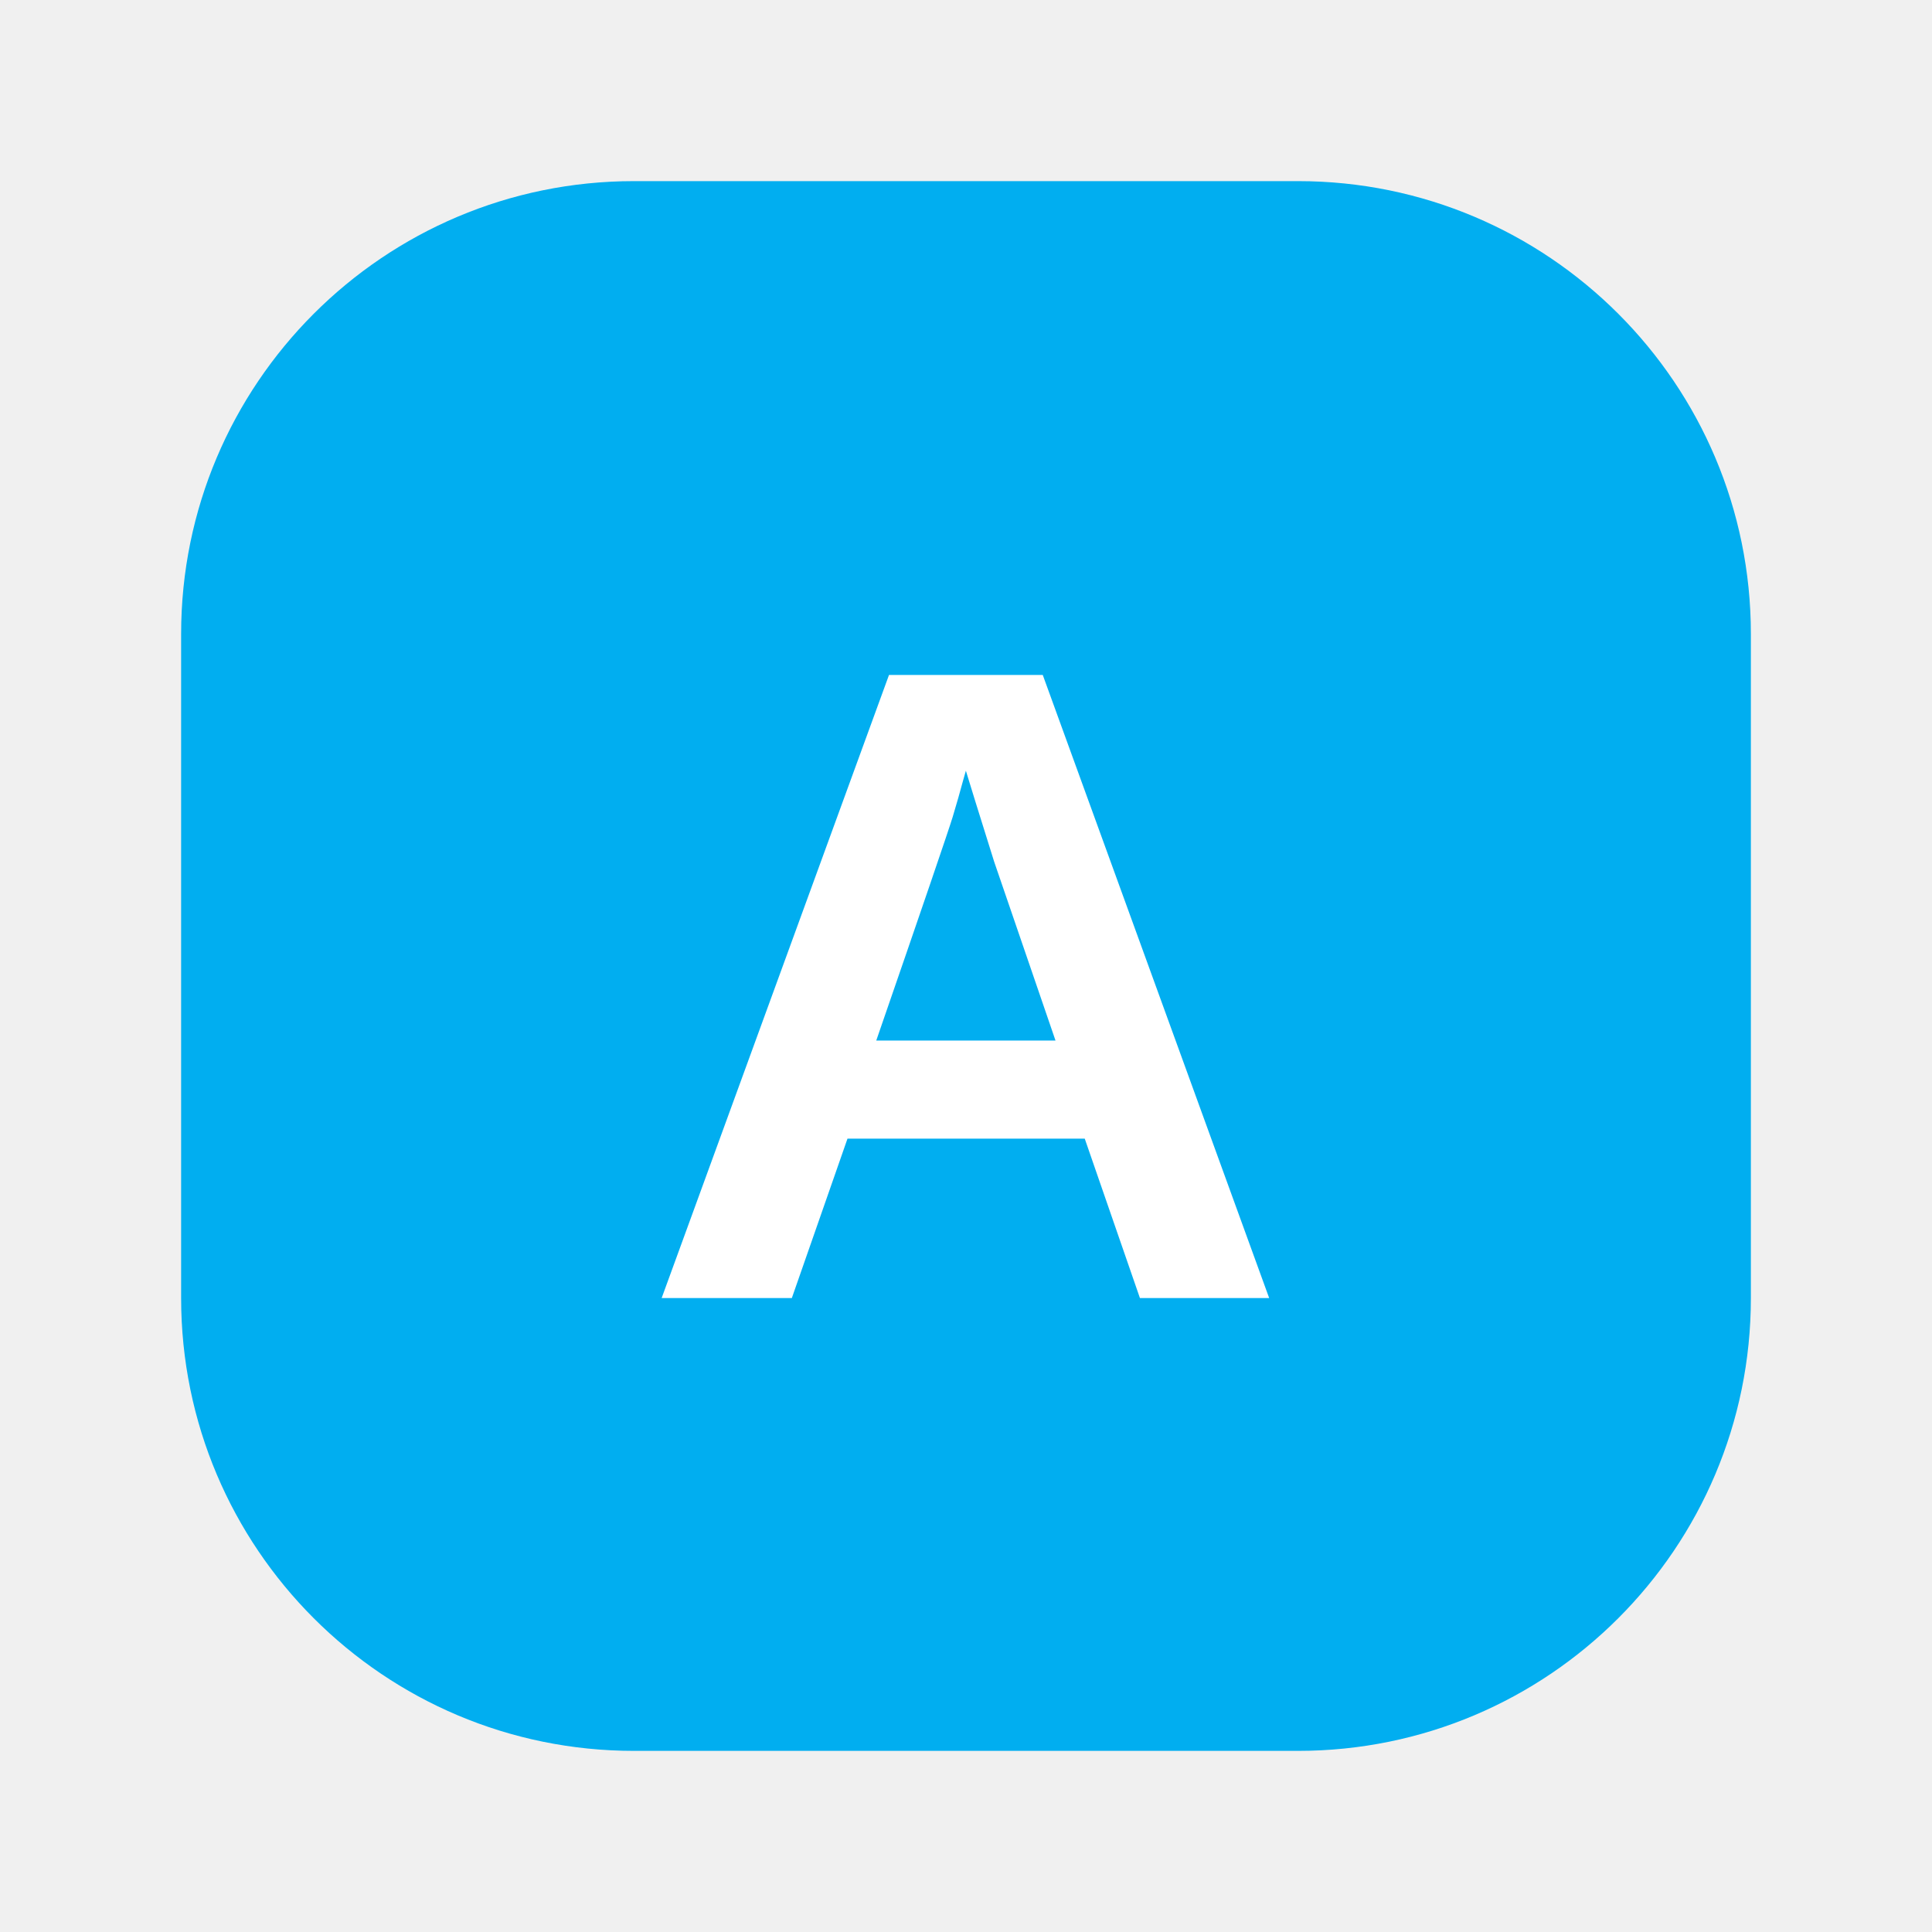
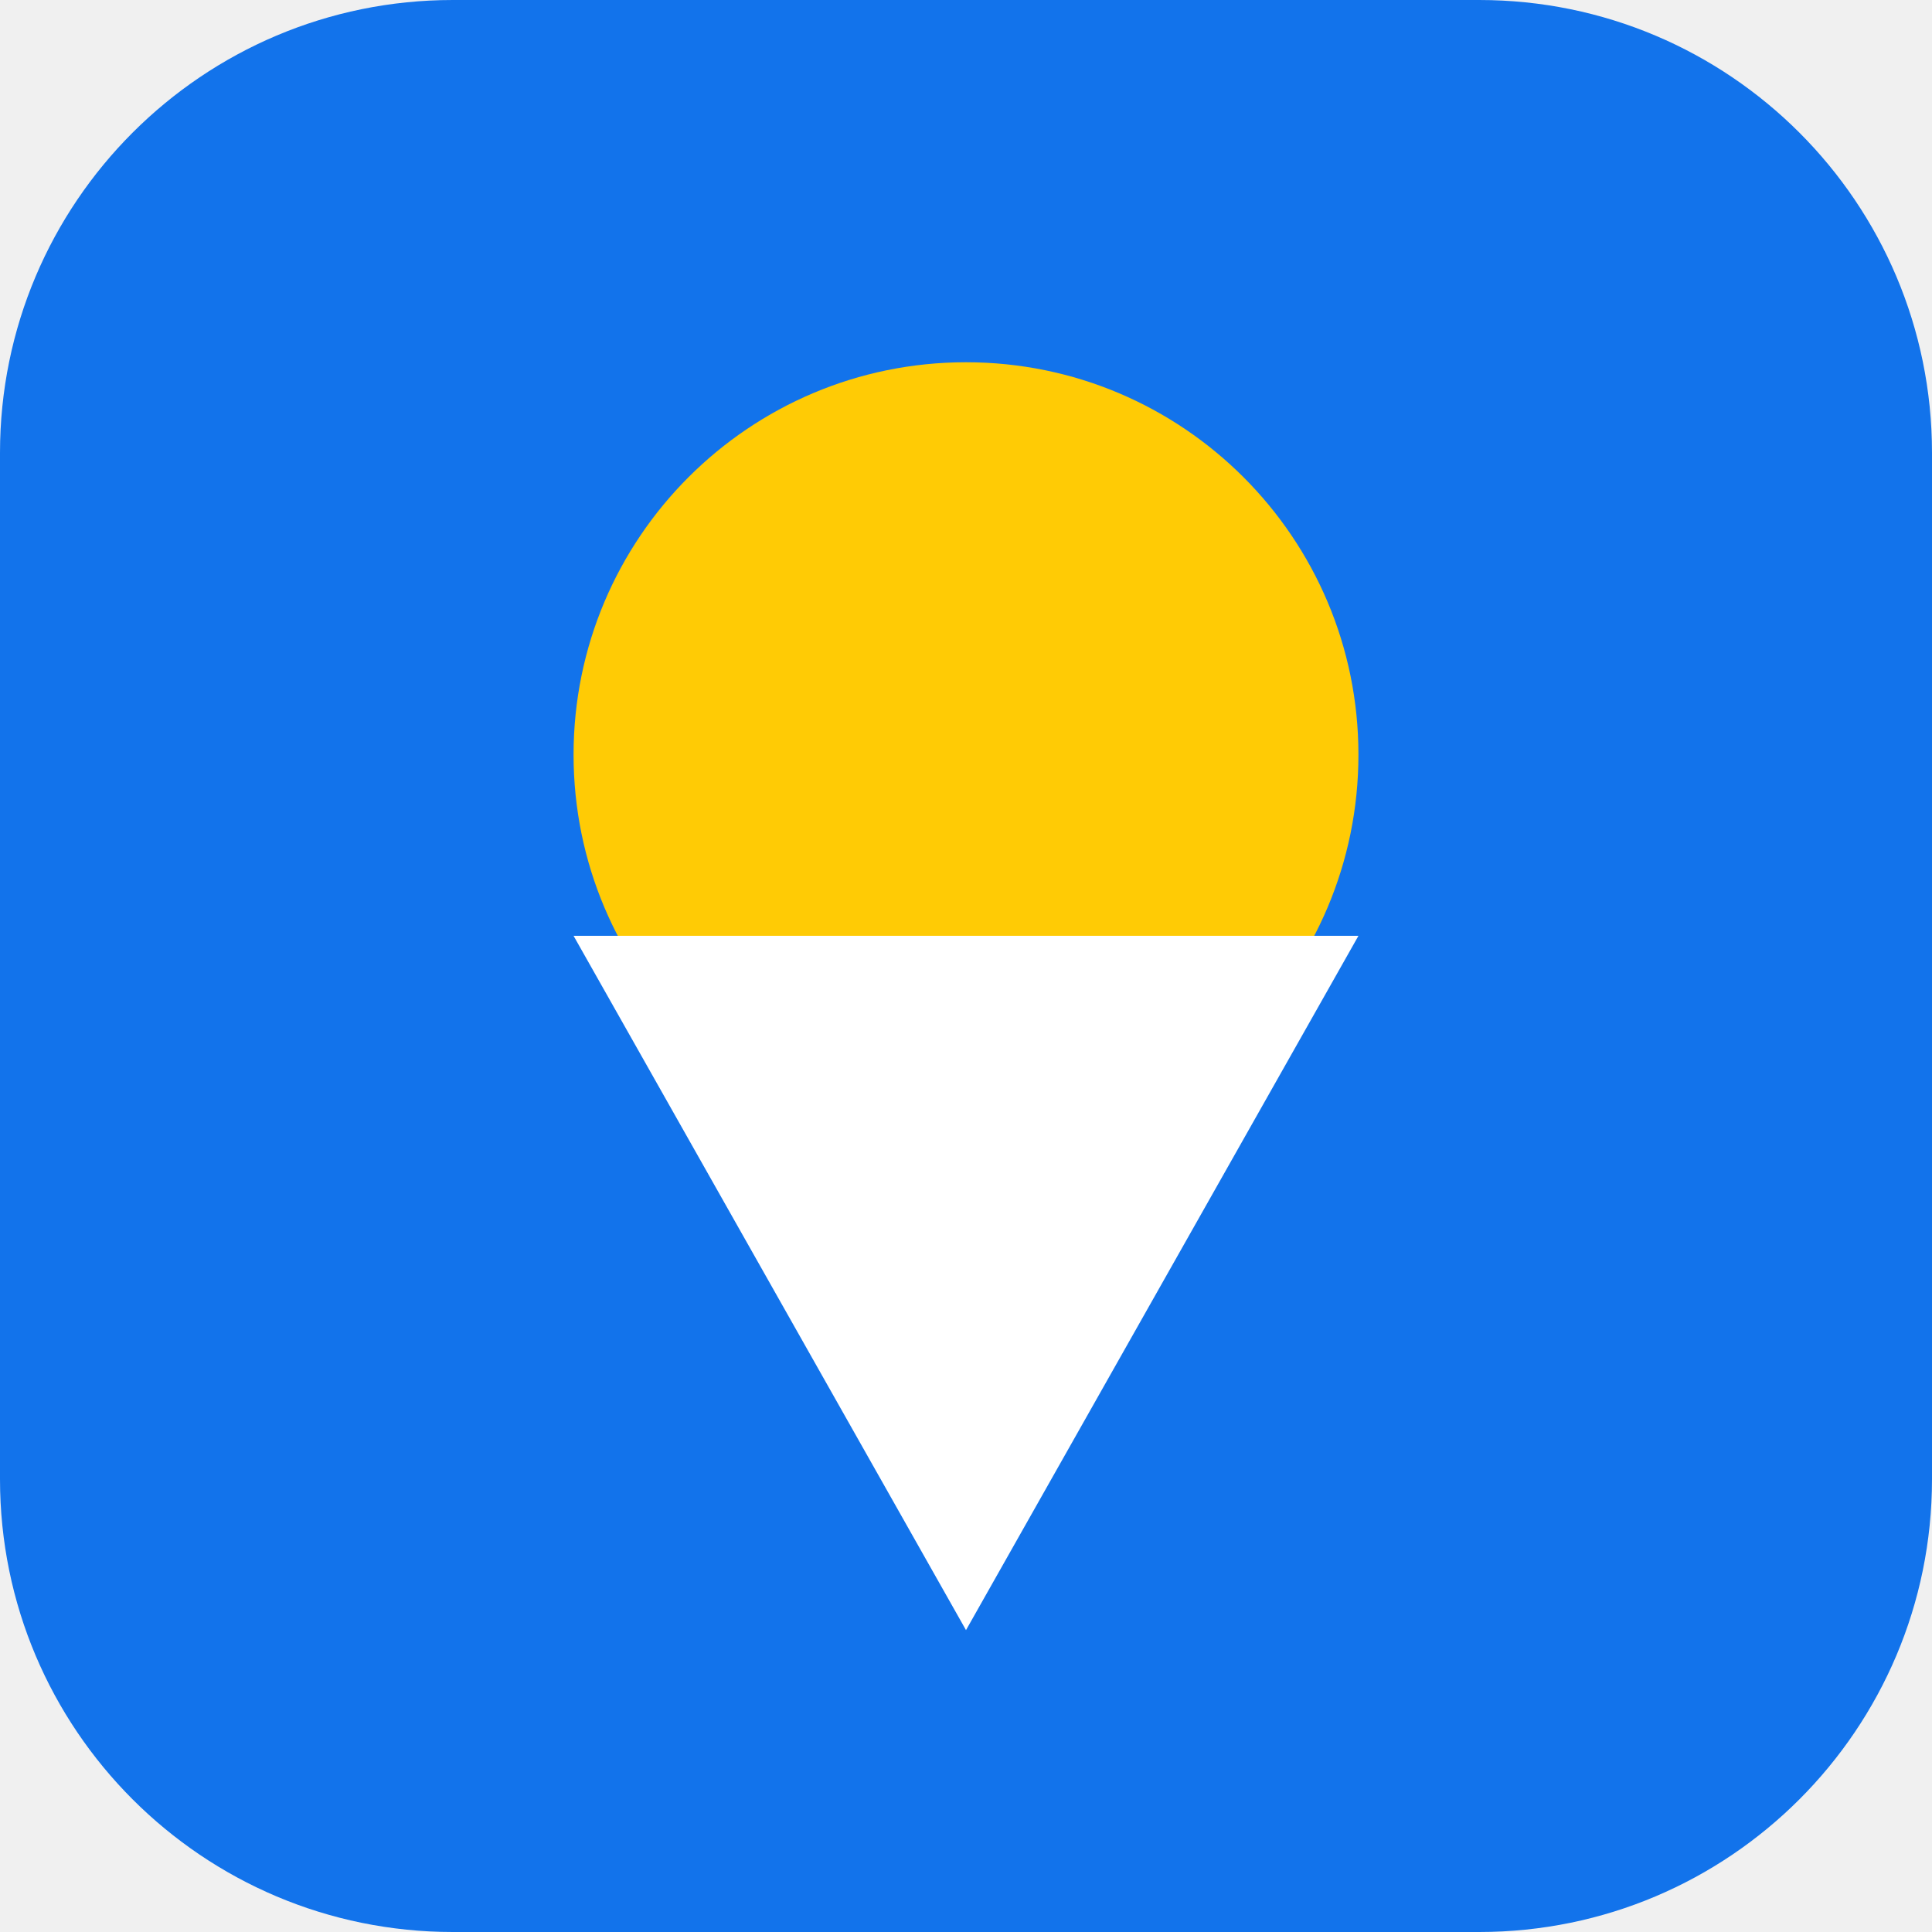
<svg xmlns="http://www.w3.org/2000/svg" viewBox="0 0 64 64">
-   <rect x="6" y="6" width="52" height="52" rx="15" fill="#01AEF0" />
-   <text x="32" y="43" font-family="Arial, sans-serif" font-size="30" font-weight="800" fill="#fff" text-anchor="middle">A</text>
+   <rect width="64" height="64" rx="15" fill="#1273EB" />
+   <circle cx="32" cy="25" r="13" fill="#FFCB05" />
+   <path d="M19 31 h26 l-13 23 z" fill="#ffffff" />
</svg>
